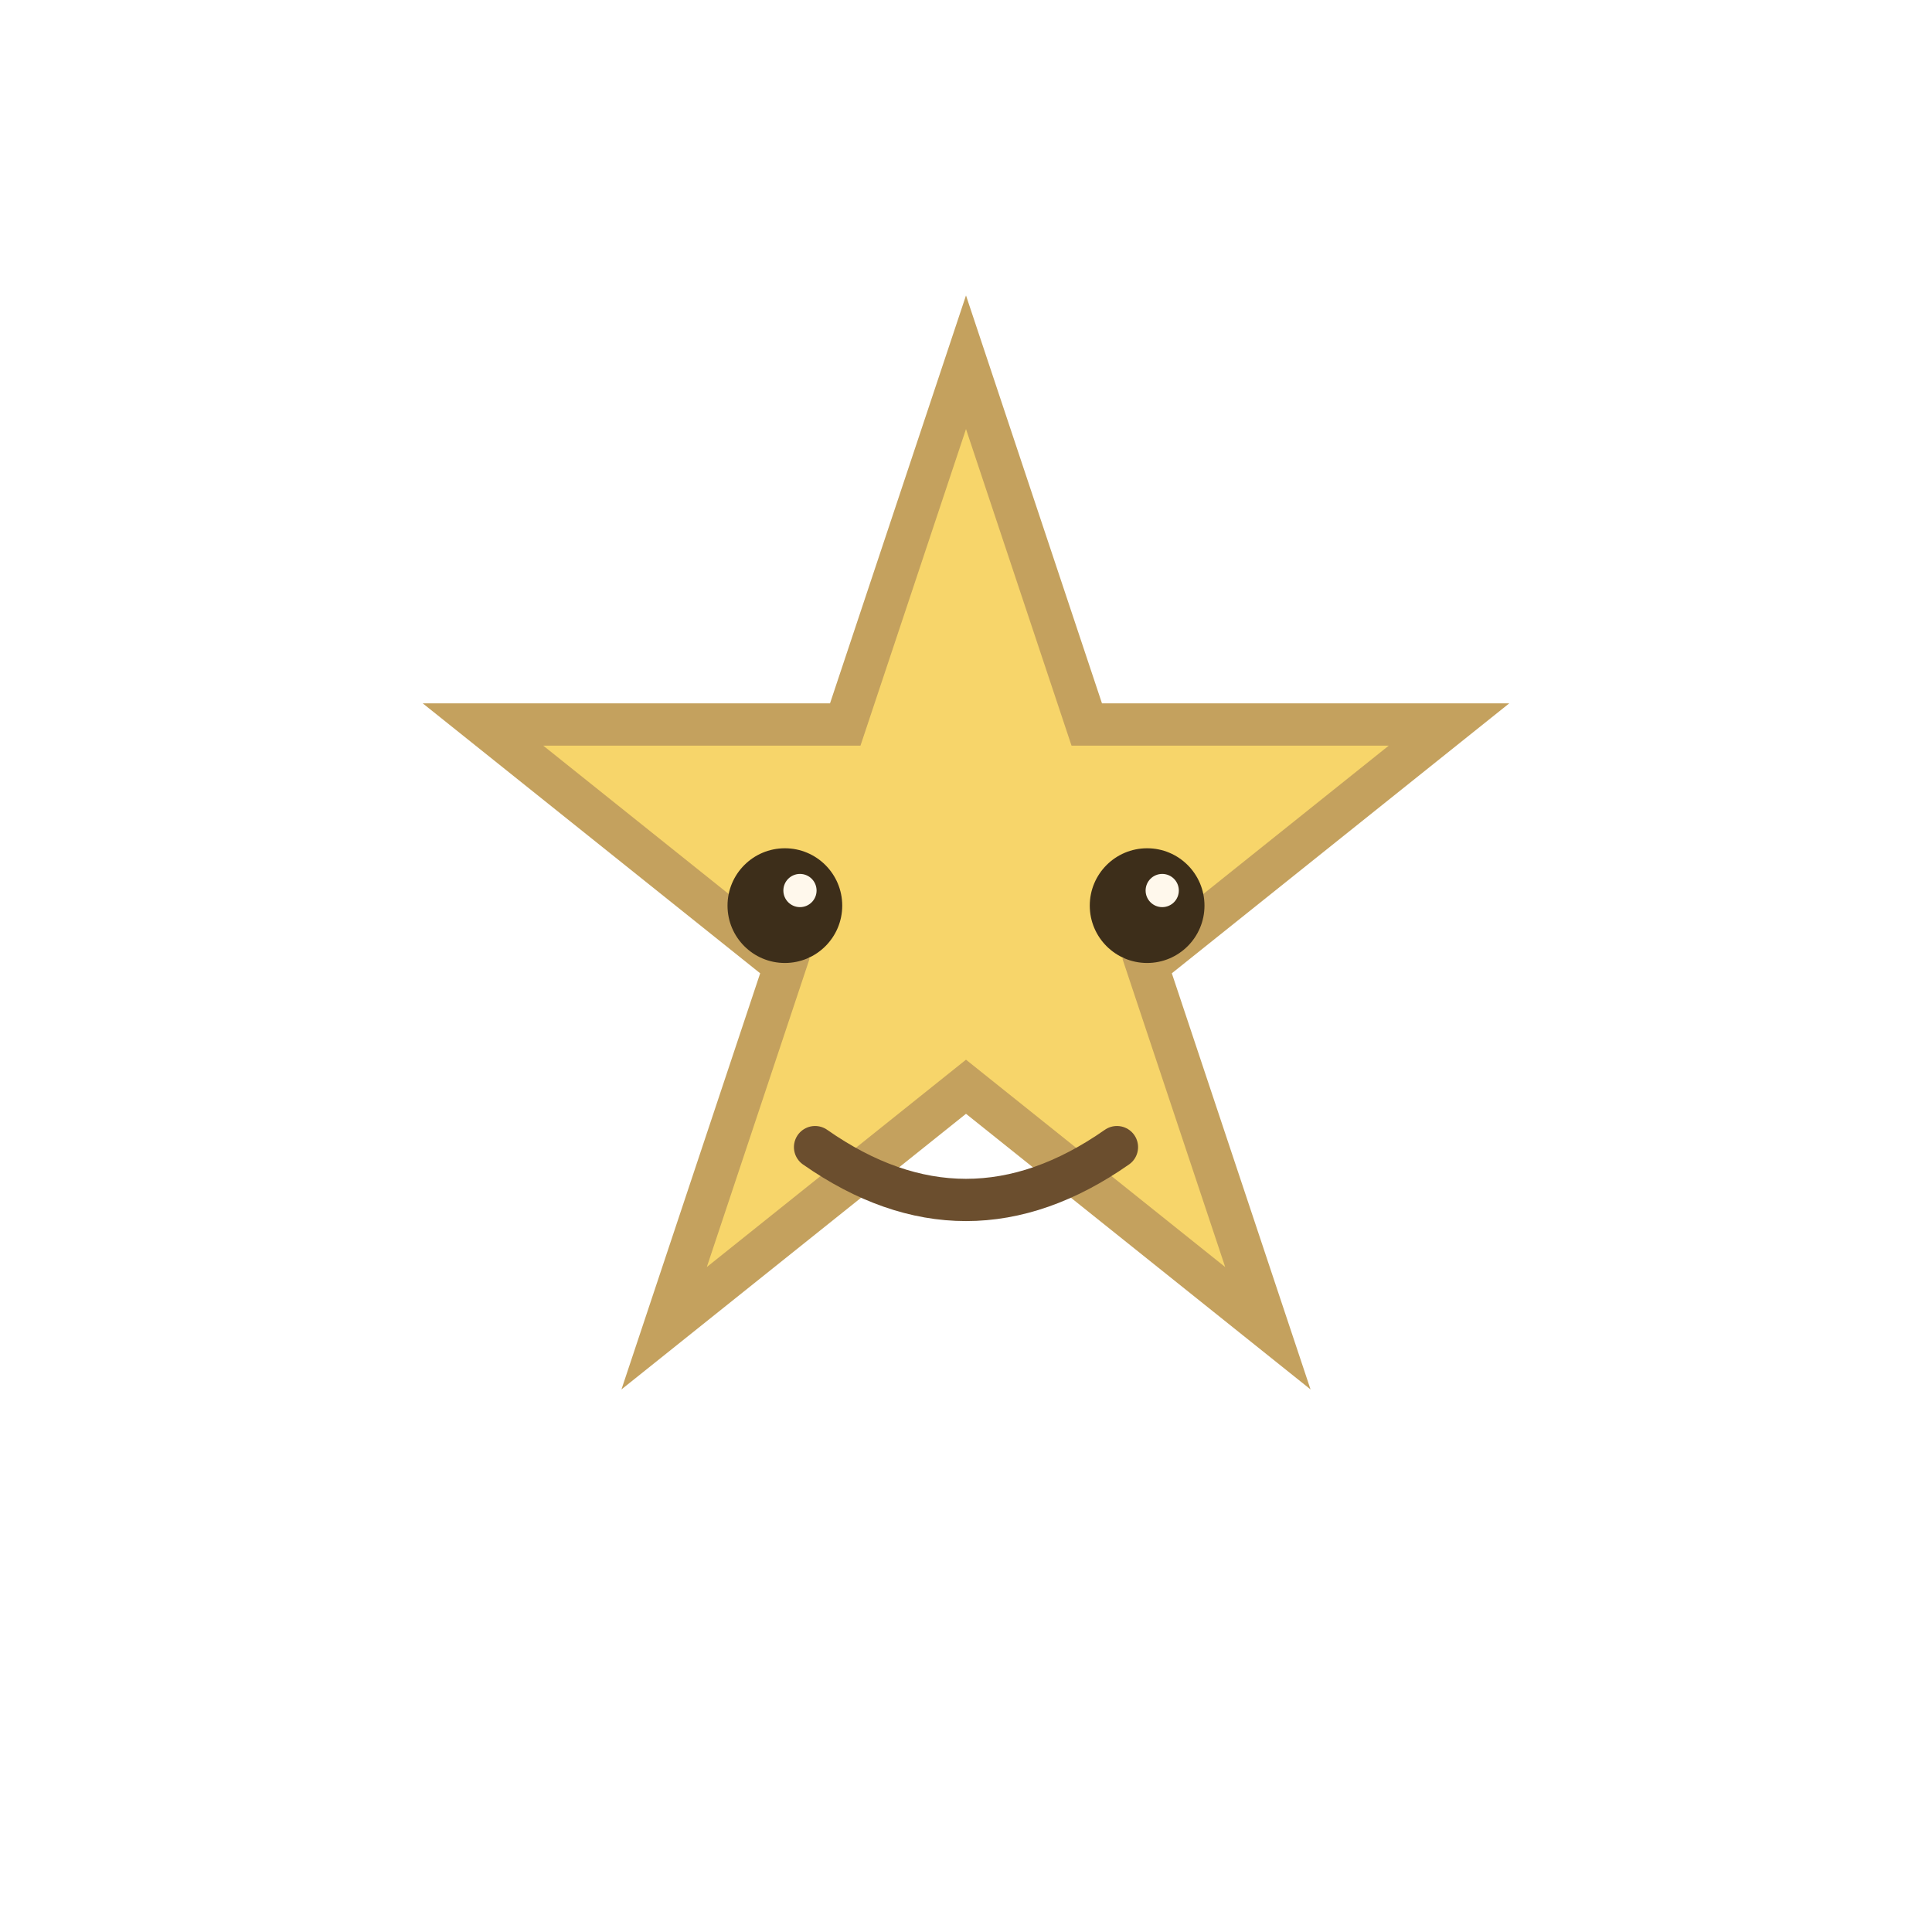
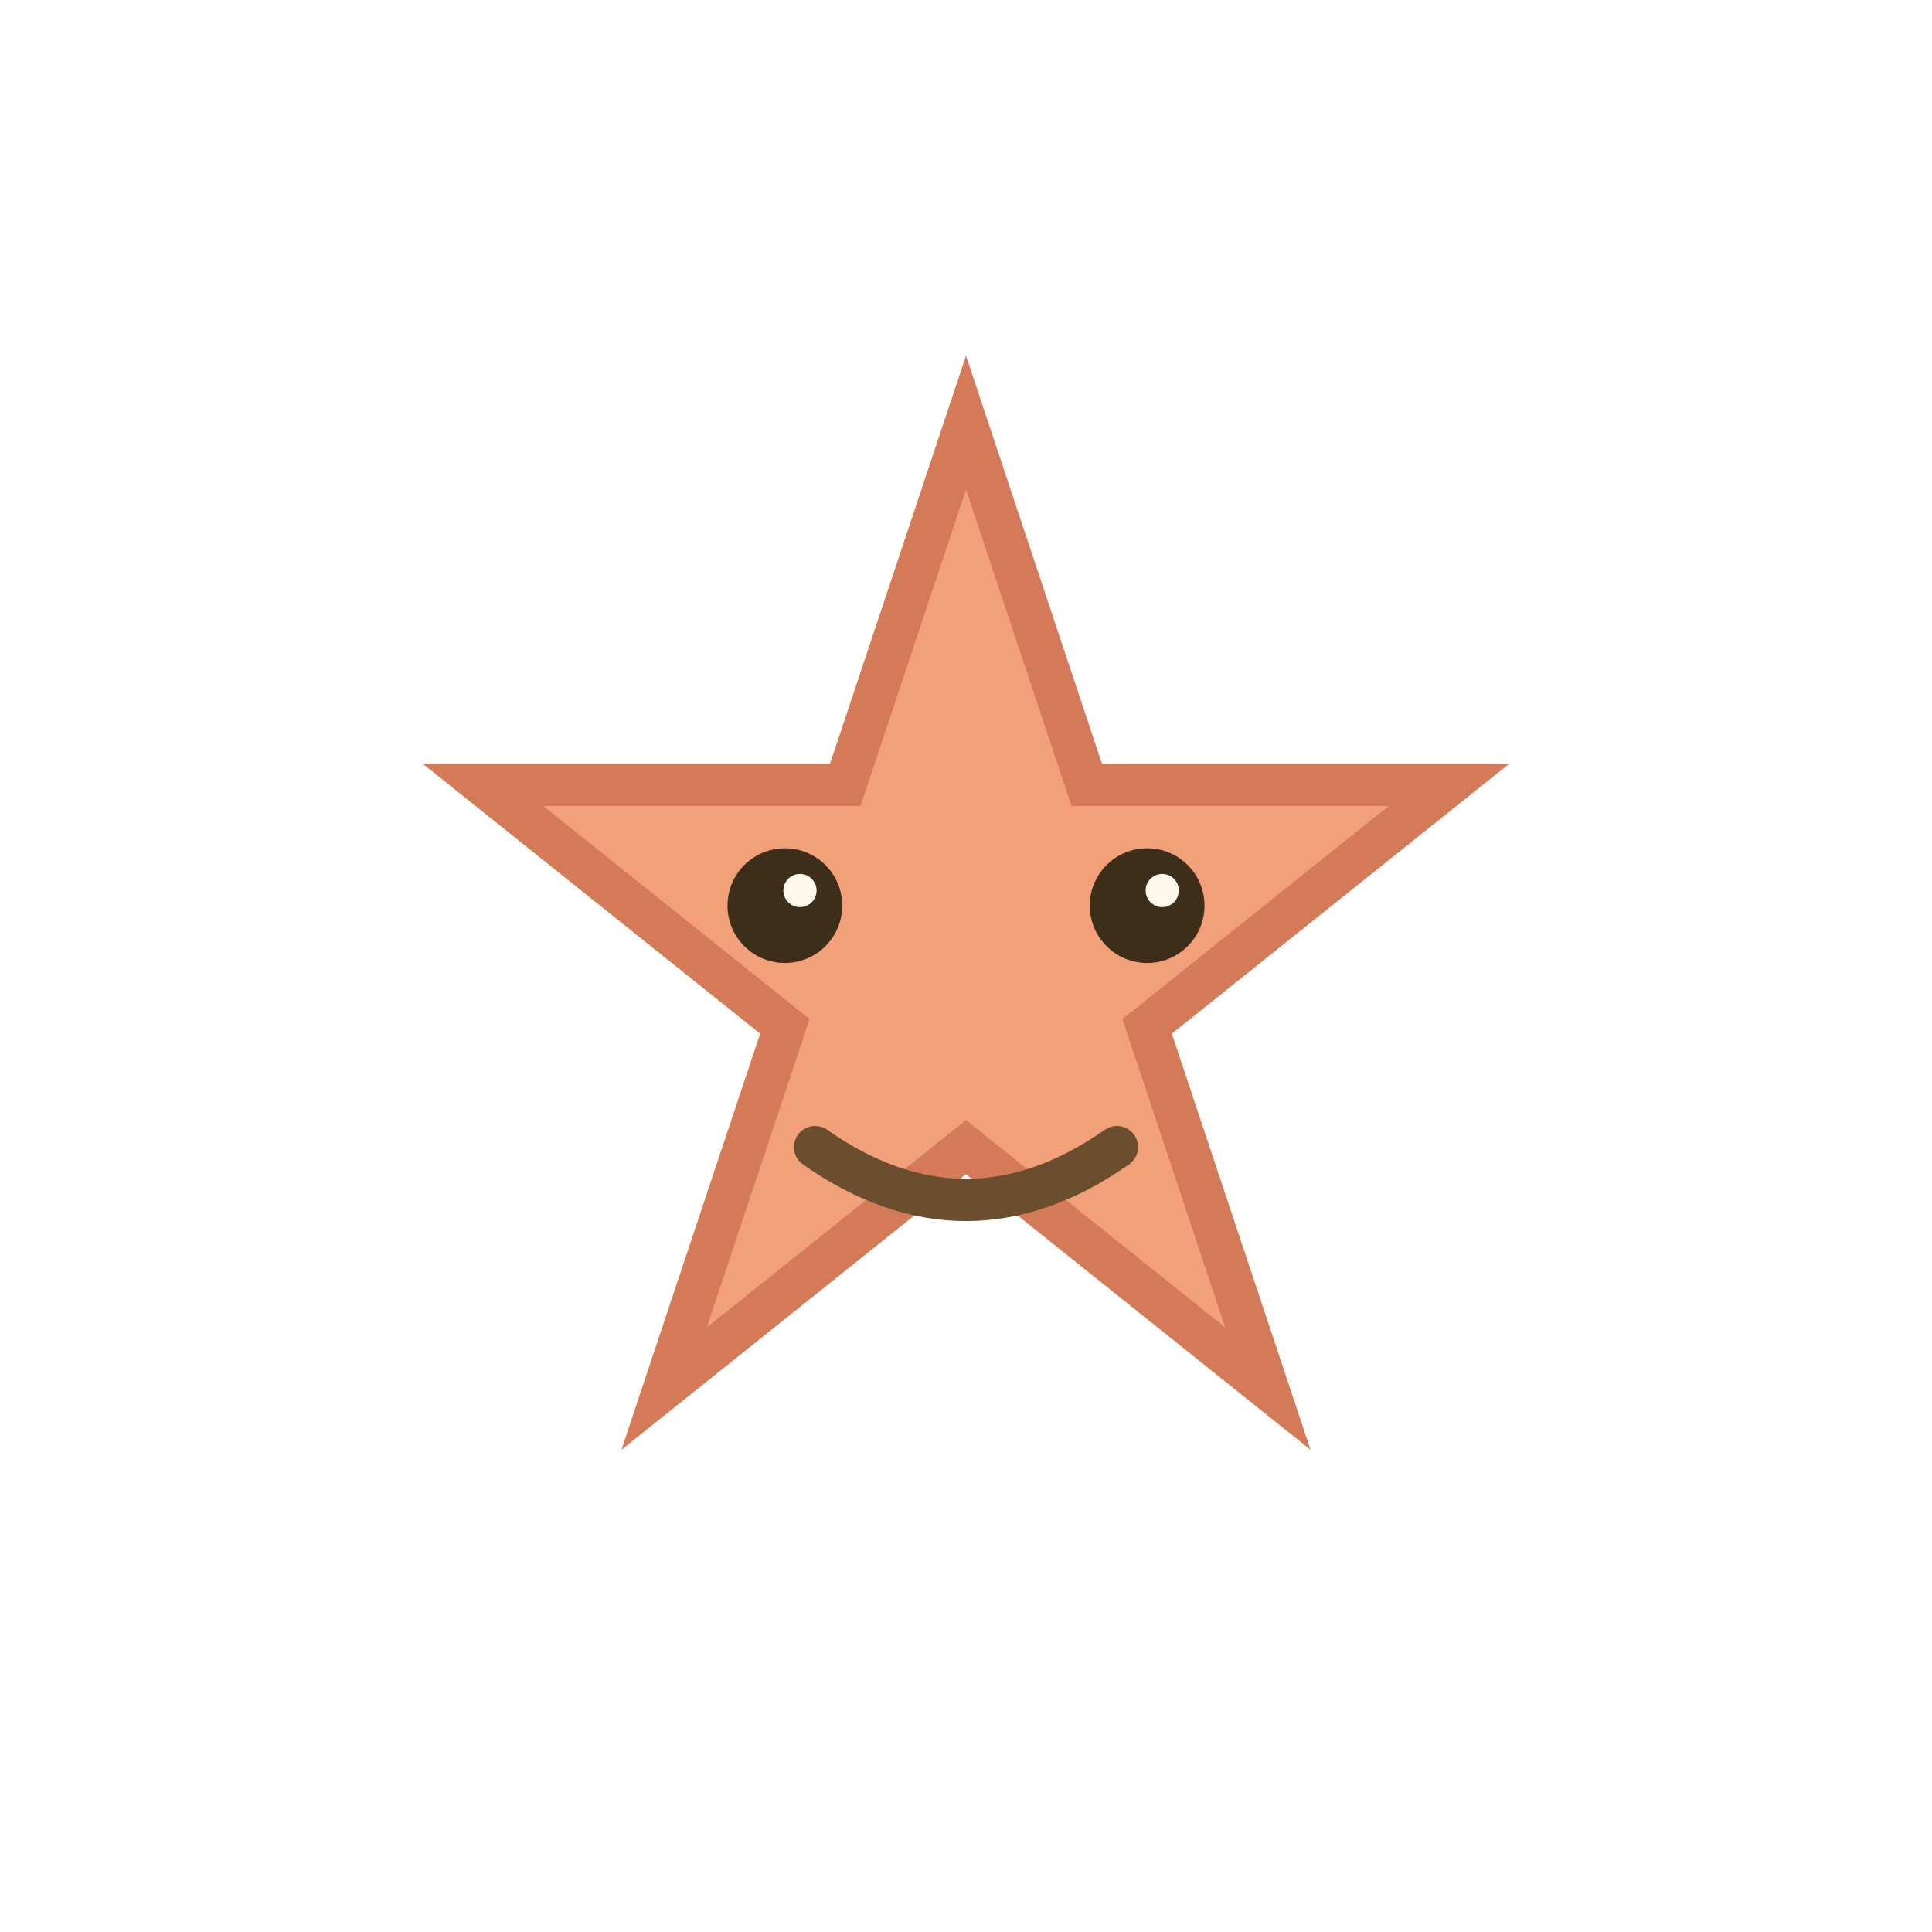
<svg xmlns="http://www.w3.org/2000/svg" viewBox="0 0 64 64" width="64" height="64" role="img" aria-hidden="true">
-   <path d="M32 12 L36 24 L48 24 L38 32 L42 44 L32 36 L22 44 L26 32 L16 24 L28 24 Z" fill="#F7D56A" stroke="#C4A15E" stroke-width="1.4" />
+   <path d="M32 14 L36 26 L48 26 L38 34 L42 46 L32 38 L22 46 L26 34 L16 26 L28 26 Z" fill="#F2A07A" stroke="#D47A58" stroke-width="1.4" />
  <circle cx="26" cy="30" r="1.9" fill="#3D2E1A" />
  <circle cx="38" cy="30" r="1.9" fill="#3D2E1A" />
  <circle cx="26.5" cy="29.5" r="0.55" fill="#FFF8EC" />
  <circle cx="38.5" cy="29.5" r="0.55" fill="#FFF8EC" />
  <path d="M27 38 Q32 41.5 37 38" fill="none" stroke="#6B4E2E" stroke-width="1.4" stroke-linecap="round" />
</svg>
